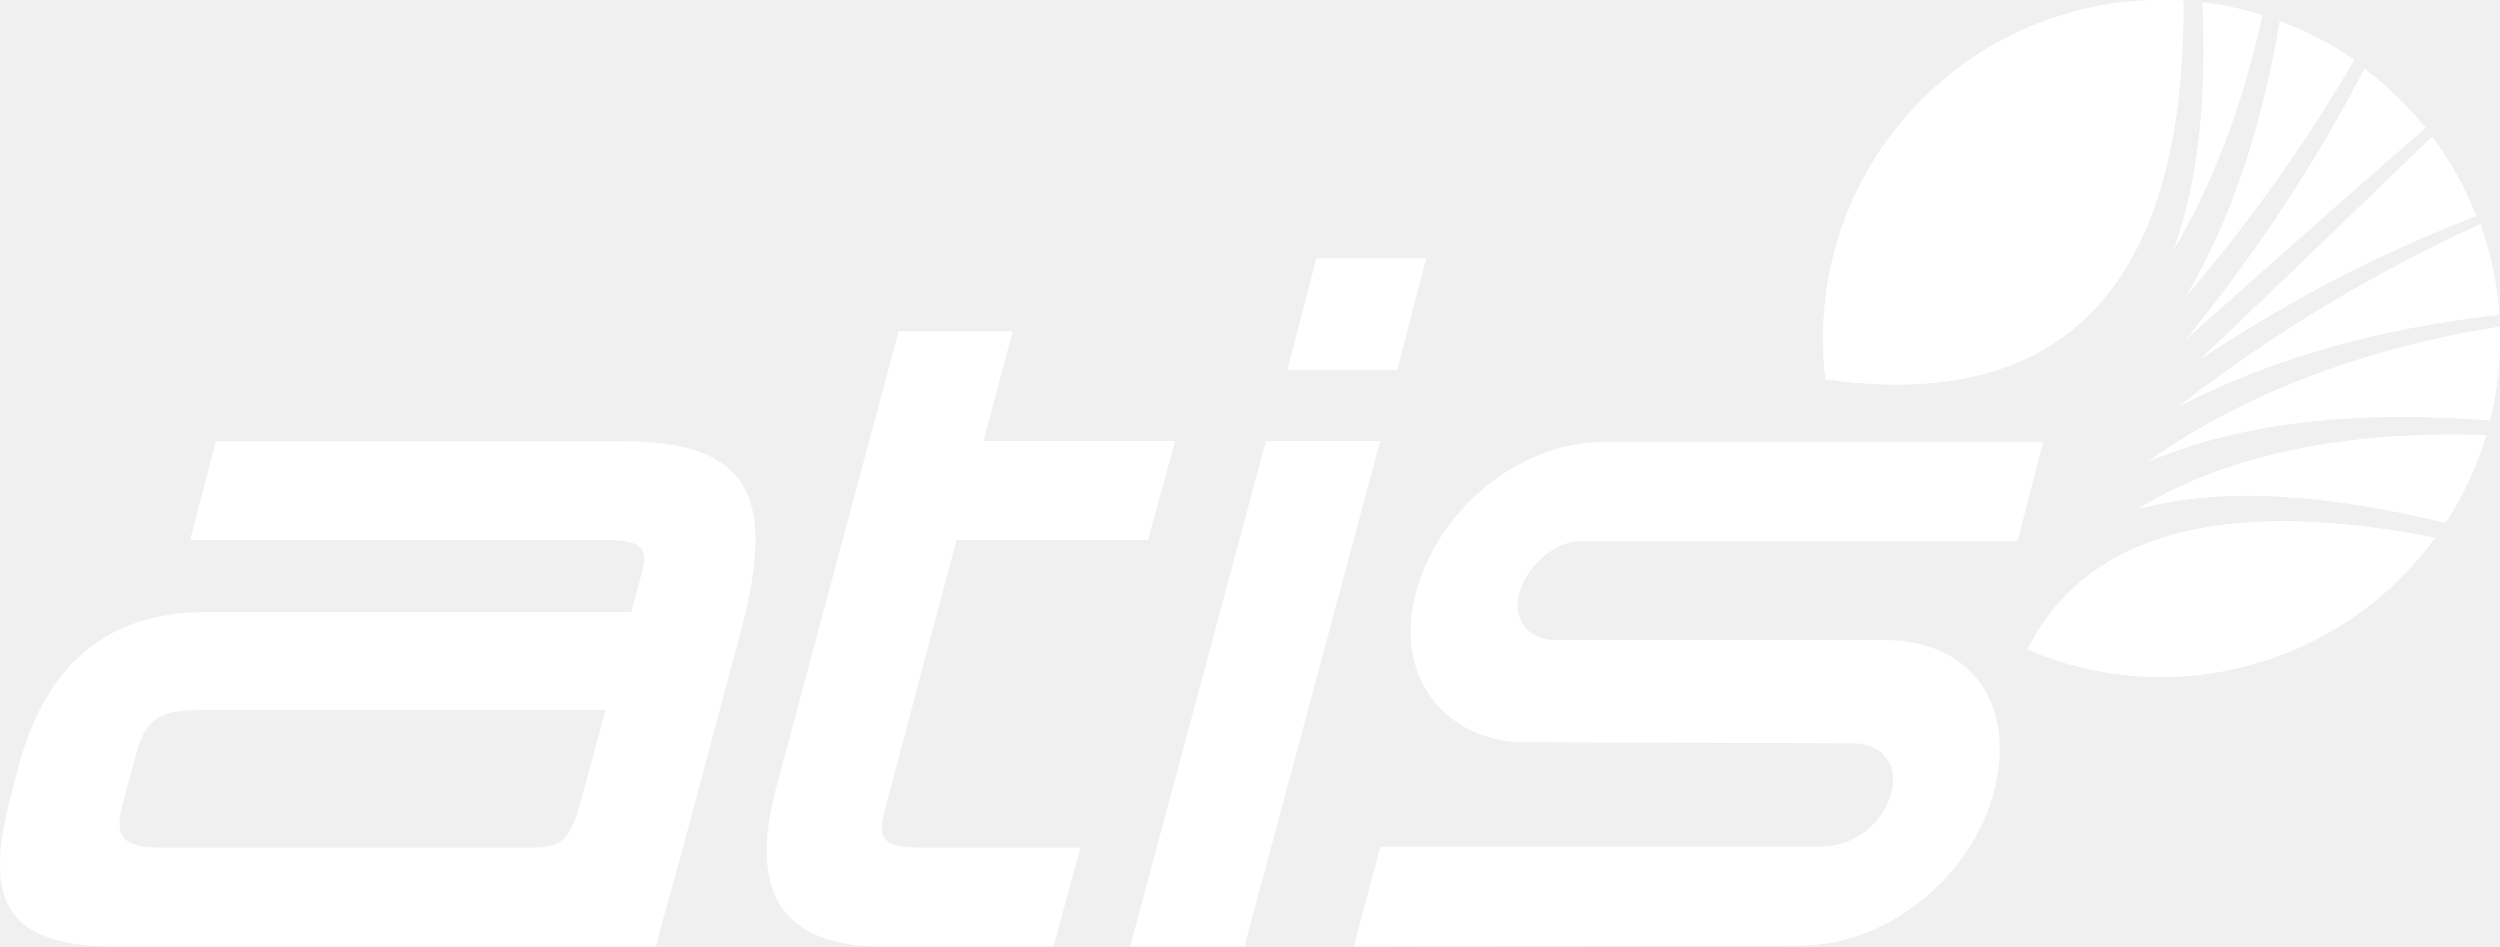
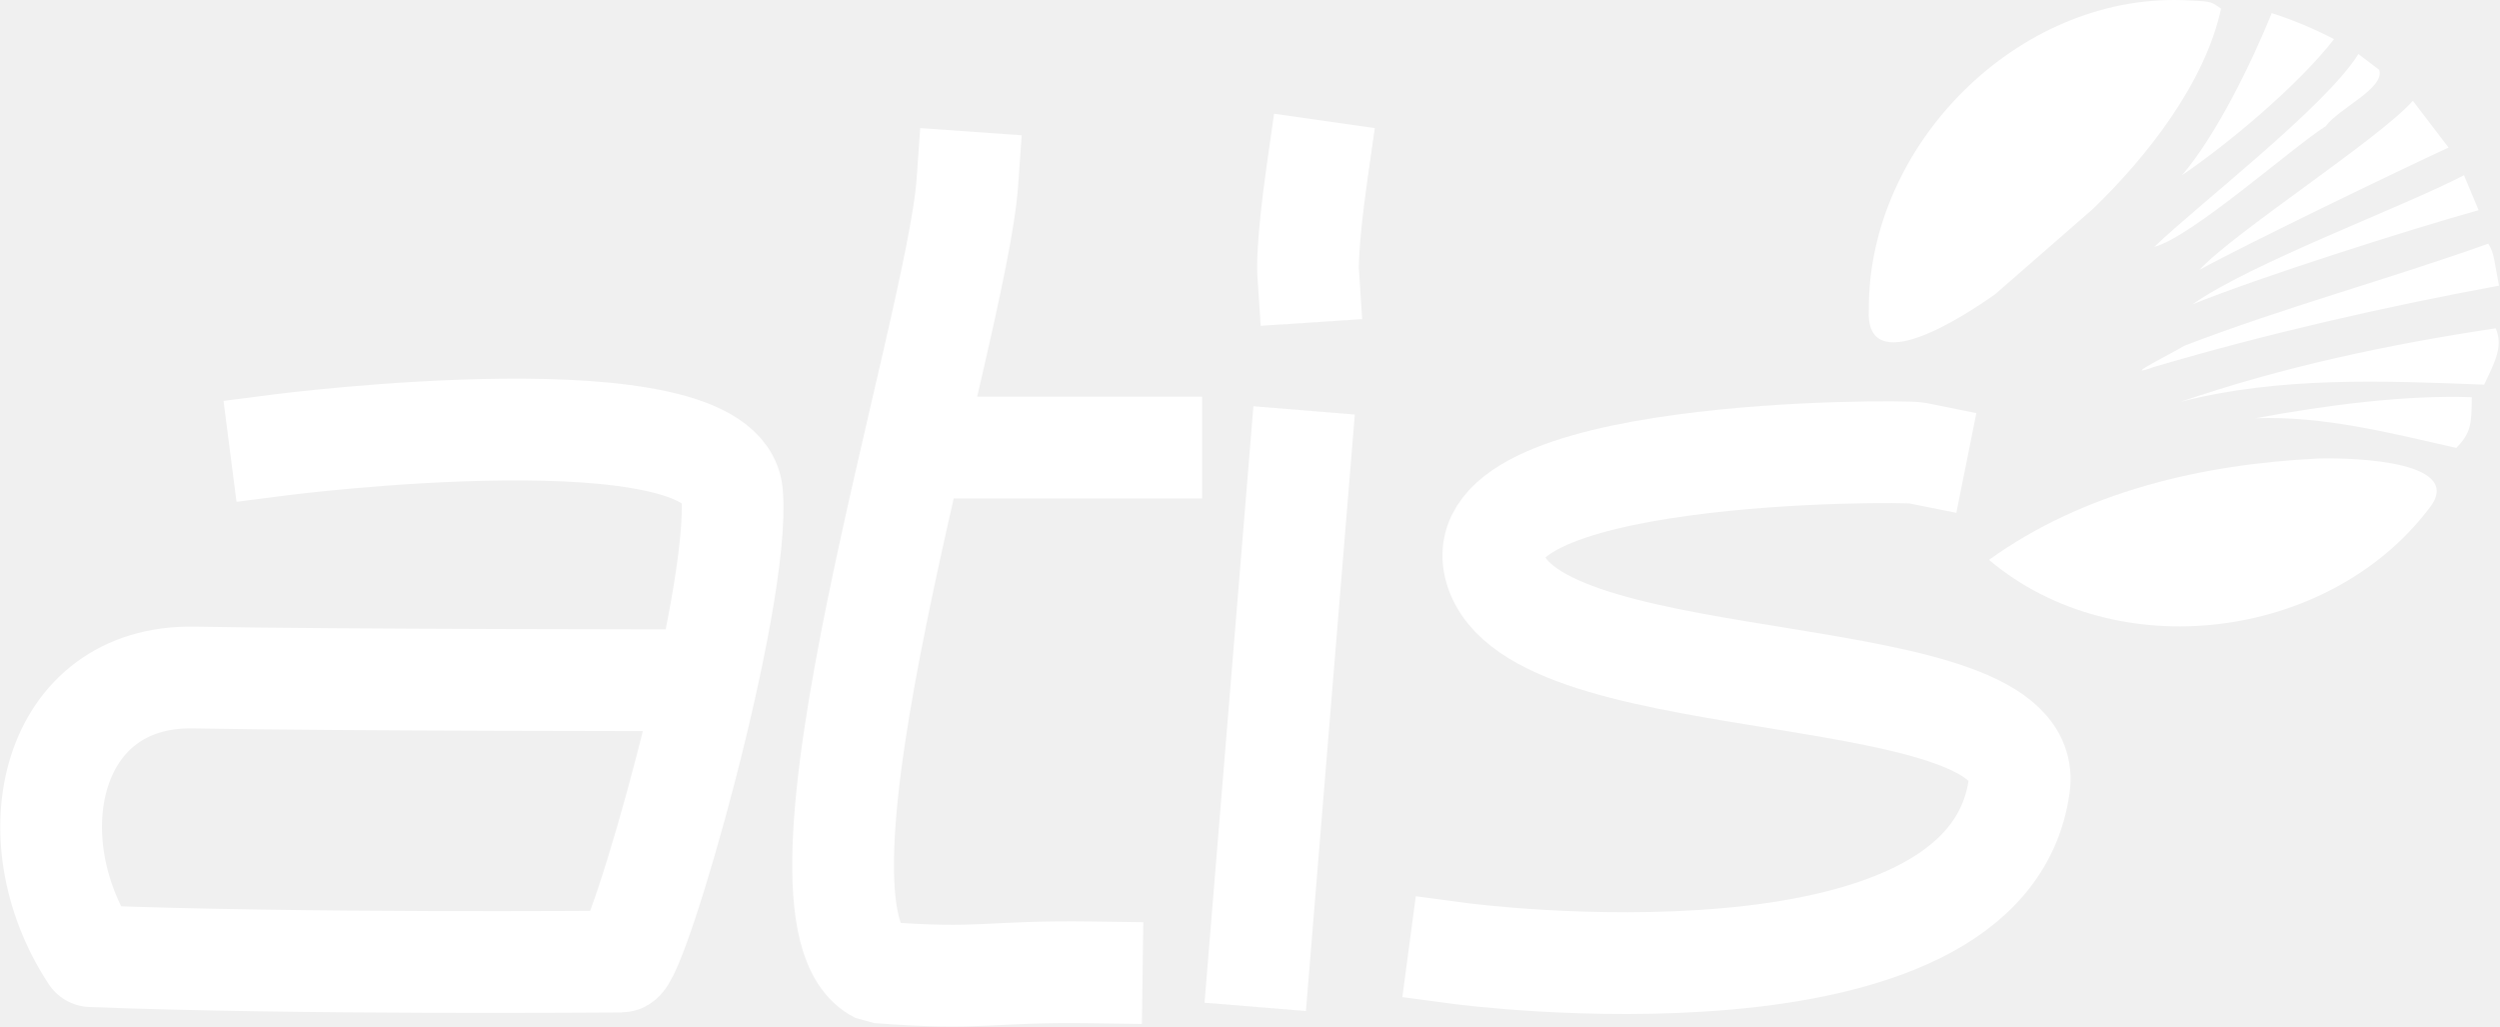
- <svg xmlns="http://www.w3.org/2000/svg" id="ATISlogo" viewBox="0 0 423.414 160.329" version="1.1" width="423.414" height="160.329">
-   <defs id="defs1328">
-     <style id="style1326">.cls-1,.cls-2{fill:#f15a22;}.cls-2,.cls-3{fill-rule:evenodd;}.cls-3{fill:#005496;} #ATISlogo{max-width: 256px;height:100%}</style>
-   </defs>
-   <g id="g1375">
-     <path class="cls-1" d="m 309.18,64.219 a 57.33,57.33 0 0 1 60.61,-64.1 c 0.24,36.34 -11.43,71.1 -60.61,64.1 z m 59,-22 c 4.5,-12.22 5.56,-27 4.87,-41.82 a 57.42,57.42 0 0 1 10.14,2.17 c -2.86,12.87 -7.48,27.01 -15.04,39.67 z m 2.12,7.91 c 8.64,-14.6 13.32,-31.51 15.85,-46.55 a 56.91,56.91 0 0 1 12.58,6.57 274.17,274.17 0 0 1 -28.46,39.99 z m -6.6,28.12 c 20.61,-14.67 44.33,-20.51 59.68,-22.92 a 57.59,57.59 0 0 1 -1.67,15.89 c -17.42,-1.43 -39.45,-0.96 -58.04,7.04 z m -1.63,8 c 18,-11.06 40.79,-13.14 59,-12.55 a 56.94,56.94 0 0 1 -6.86,14.85 c -17.97,-4.39 -37,-6.55 -52.18,-2.31 z m -18.68,23.75 c 11.73,-23.43 40.92,-24.49 69,-18.9 a 57.42,57.42 0 0 1 -69,18.9 z m 76,-73.42 a 237.46,237.46 0 0 0 -46.66,24.22 c 17.15,-16.31 31.28,-30 39.18,-37.64 a 57,57 0 0 1 7.44,13.39 z m 0.73,1.47 a 57.69,57.69 0 0 1 3.19,15.27 c -13.91,1.52 -34.78,5.34 -54.33,15.57 a 258.28,258.28 0 0 1 51.1,-30.89 z m -49.84,19.4 a 265.85,265.85 0 0 0 30.22,-45.77 57.91,57.91 0 0 1 10.32,10 c -8.3,7.09 -22.98,20.11 -40.58,35.75 z" id="path1330" style="fill:#ffffff" />
-     <path class="cls-2" d="m 309.18,64.219 a 57.33,57.33 0 0 1 60.61,-64.1 c 0.24,36.34 -11.43,71.1 -60.61,64.1 z" id="path1332" style="fill:#ffffff" />
-     <path class="cls-2" d="m 368.15,42.239 c 4.5,-12.22 5.56,-27 4.87,-41.82 a 57.42,57.42 0 0 1 10.14,2.17 c -2.83,12.85 -7.45,26.99 -15.01,39.65 z" id="path1334" style="fill:#ffffff" />
-     <path class="cls-2" d="m 370.27,50.139 c 8.64,-14.6 13.32,-31.51 15.85,-46.55 a 56.91,56.91 0 0 1 12.58,6.57 274.17,274.17 0 0 1 -28.43,39.98 z" id="path1336" style="fill:#ffffff" />
-     <path class="cls-2" d="m 363.67,78.259 c 20.64,-14.68 44.36,-20.52 59.71,-22.93 a 57.59,57.59 0 0 1 -1.67,15.89 c -17.42,-1.43 -39.45,-0.96 -58.04,7.04 z" id="path1338" style="fill:#ffffff" />
-     <path class="cls-2" d="m 362.03,86.239 c 18,-11.06 40.79,-13.14 59,-12.55 a 56.94,56.94 0 0 1 -6.86,14.85 c -17.93,-4.38 -36.96,-6.54 -52.14,-2.3 z" id="path1340" style="fill:#ffffff" />
-     <path class="cls-2" d="m 343.39,109.999 c 11.73,-23.43 40.92,-24.49 69,-18.9 a 57.42,57.42 0 0 1 -69,18.9 z" id="path1342" style="fill:#ffffff" />
-     <path class="cls-2" d="m 419.35,36.549 a 237.46,237.46 0 0 0 -46.62,24.25 c 17.15,-16.31 31.28,-30 39.18,-37.64 a 57,57 0 0 1 7.44,13.39 z" id="path1344" style="fill:#ffffff" />
-     <path class="cls-2" d="m 420.08,37.999 a 57.69,57.69 0 0 1 3.19,15.27 c -13.91,1.52 -34.78,5.34 -54.33,15.57 a 258.28,258.28 0 0 1 51.14,-30.84 z" id="path1346" style="fill:#ffffff" />
-     <path class="cls-2" d="m 370.24,57.429 a 265.85,265.85 0 0 0 30.22,-45.77 57.91,57.91 0 0 1 10.32,10 c -8.26,7.11 -22.94,20.13 -40.54,35.77 z" id="path1348" style="fill:#ffffff" />
-     <path class="cls-3" d="m 111.09,160.329 c 1.64,-6.38 2,-7.29 4.37,-16 l 10,-37.35 c 6.19,-23.14 1.46,-32.25 -20.22,-32.25 H 36.57 l -4.37,16.73 h 70.69 c 6,0 6.92,1.64 5.83,5.47 -1.1,4 -1.1,4.19 -1.82,6.74 H 34.9 c -19.31,0 -27.87,11.84 -31.7,25.87 l -1.27,4.92 c -4.74,17.85 -1.46,25.87 17.85,25.87 z m -12.57,-25.15 c -2.19,7.82 -3.49,8.39 -9.49,8.39 h -61 c -6.56,0 -8.93,-1.1 -7.29,-7.29 l 2.37,-8.74 c 1.64,-6.2 4.55,-7.29 11.11,-7.29 h 68.32 z" id="path1350" style="fill:#ffffff" />
-     <path class="cls-3" d="m 178.42,160.329 4.55,-16.76 h -26.23 c -7.65,0 -8.2,-1.46 -6.74,-6.92 l 12,-45.18 h 32.43 l 4.6,-16.77 h -32.45 l 4.92,-18.58 h -19.31 l -20.77,77.43 c -5.65,21.32 4.74,26.78 18.4,26.78 z" id="path1352" style="fill:#ffffff" />
-     <path class="cls-3" d="m 236.63,62.679 4.92,-18.95 h -18.59 l -4.93,18.95 z m -25.87,97.65 23,-85.63 h -19.36 l -23,85.63 z" id="path1354" style="fill:#ffffff" />
-     <path class="cls-3" d="m 337.66,134.269 c 4,-15.12 -4,-25.87 -18.4,-25.87 h -55.93 c -4.55,0 -7.29,-3.64 -6,-8 1.27,-4.56 6,-8.75 10.38,-8.75 h 74 l 4.32,-16.77 h -74.7 c -14,0 -27.87,11.48 -31.52,25.51 -3.83,13.84 4.74,25.32 18.58,25.32 l 55.38,0.18 c 4.92,0 7.83,3.46 6.56,8.38 a 12.42,12.42 0 0 1 -11.48,9.11 h -75.04 l -4.55,16.94 75.79,-0.18 c 14.39,0 28.78,-11.47 32.61,-25.87 z" id="path1356" style="fill:#ffffff" />
+ <svg xmlns="http://www.w3.org/2000/svg" width="40.961mm" height="16.819mm" viewBox="0 0 40.961 16.819" version="1.1" id="svg21323">
+   <defs id="defs21320" />
+   <g id="layer1" transform="translate(-83.97285,-140.0903)">
+     <g id="g10989" transform="matrix(0.5569098,0,0,0.5569098,81.8333,113.9594)">
+       <path style="opacity:0.99;fill:none;stroke:#ffffff;stroke-width:2.994;stroke-linecap:square;stroke-linejoin:round;stroke-dasharray:none;stroke-opacity:1;paint-order:fill markers stroke" d="m 12.097,60.009 c 0,0 13.023,-1.675 13.291,1.433 0.268,3.108 -2.786,13.769 -3.263,13.769 -0.478,0 -9.471,0.08 -15.599,-0.159 C 4.218,71.55 5.332,66.774 9.551,66.854 13.769,66.934 24.274,66.934 24.274,66.934" id="path3810" />
+       <path style="opacity:0.99;fill:none;stroke:#ffffff;stroke-width:2.994;stroke-linecap:square;stroke-linejoin:bevel;stroke-dasharray:none;stroke-opacity:1;paint-order:fill markers stroke" d="m 32.313,52.289 c -0.31,4.377 -5.916,21.611 -2.626,23.24 3.123,0.238 3.14,-0.043 6.287,2e-6" id="path3812" />
+       <path style="opacity:0.99;fill:none;stroke:#ffffff;stroke-width:2.994;stroke-linecap:square;stroke-linejoin:bevel;stroke-dasharray:none;stroke-opacity:1;paint-order:fill markers stroke" d="m 31.459,60.089 h 6.266" id="path3816" />
+       <path style="opacity:0.99;fill:none;stroke:#ffffff;stroke-width:2.994;stroke-linecap:square;stroke-linejoin:bevel;stroke-dasharray:none;stroke-opacity:1;paint-order:fill markers stroke" d="M 42.102,60.487 40.908,75.052" id="path3818" />
+       <path style="opacity:0.99;fill:none;stroke:#ffffff;stroke-width:2.994;stroke-linecap:square;stroke-linejoin:bevel;stroke-dasharray:none;stroke-opacity:1;paint-order:fill markers stroke" d="m 60.248,60.248 c -0.398,-0.08 -13.848,-0.159 -12.336,3.581 1.512,3.741 15.882,2.383 15.36,6.208 -0.955,7.004 -16.475,4.934 -16.475,4.934" id="path3820" />
+       <path style="opacity:0.99;fill:none;stroke:#ffffff;stroke-width:2.994;stroke-linecap:square;stroke-linejoin:bevel;stroke-dasharray:none;stroke-opacity:1;paint-order:fill markers stroke" d="m 42.611,51.961 c -0.318,2.228 -0.27,2.954 -0.27,2.954" id="path3928" />
+       <path id="path3930" style="opacity:0.99;fill:#ffffff;fill-opacity:1;stroke:none;stroke-width:3.068;stroke-linecap:square;stroke-linejoin:bevel;stroke-dasharray:none;stroke-opacity:1;paint-order:fill markers stroke" d="m 68.087,46.926 c -4.866,-0.165 -9.259,4.257 -9.242,9.091 -0.122,2.134 2.816,0.197 3.714,-0.436 l 2.882,-2.512 c 1.6,-1.543 3.3,-3.716 3.771,-5.893 -0.346,-0.249 -0.316,-0.204 -1.125,-0.251 z m 2.617,0.38 c -0.574,1.417 -1.618,3.576 -2.641,4.77 1.396,-0.948 3.441,-2.671 4.475,-4.004 -0.592,-0.308 -1.199,-0.562 -1.835,-0.766 z m 2.552,1.205 c -0.97,1.55 -4.693,4.409 -6.007,5.672 1.101,-0.288 4.105,-2.965 5.039,-3.544 0.403,-0.541 1.752,-1.12 1.58,-1.663 z m 1.602,1.376 c -1.004,1.133 -5.254,3.86 -6.281,4.973 1.314,-0.724 5.968,-2.97 7.332,-3.597 z m 1.504,2.19 c -1.857,0.962 -6.284,2.591 -7.991,3.799 1.91,-0.778 6.426,-2.215 8.422,-2.771 z m 0.715,2.013 c -2.965,1.057 -6.013,1.877 -8.951,3.005 -0.314,0.201 -1.964,1.01 -0.885,0.621 3.336,-0.979 6.735,-1.759 10.152,-2.39 -0.142,-0.704 -0.13,-0.946 -0.316,-1.236 z m 0.218,2.49 c -3.142,0.471 -6.266,1.133 -9.275,2.164 2.917,-0.748 5.955,-0.622 8.935,-0.506 0.316,-0.663 0.569,-1.129 0.341,-1.659 z m -0.703,2.027 c -1.946,-0.069 -4.266,0.229 -6.365,0.619 2.009,-0.072 3.969,0.435 5.91,0.873 0.436,-0.453 0.448,-0.696 0.455,-1.492 z m -17.108,0.859 0.637,1.329 c 0.256,-0.294 1.597,-0.788 0.518,-0.653 -0.502,-0.018 -0.61,-0.771 -1.155,-0.676 z M 72.073,60.411 c -3.4,0.167 -6.889,0.964 -9.691,2.982 3.735,3.151 9.954,2.378 12.917,-1.467 C 76.502,60.504 73.2,60.38 72.073,60.411 Z" />
+     </g>
  </g>
</svg>
